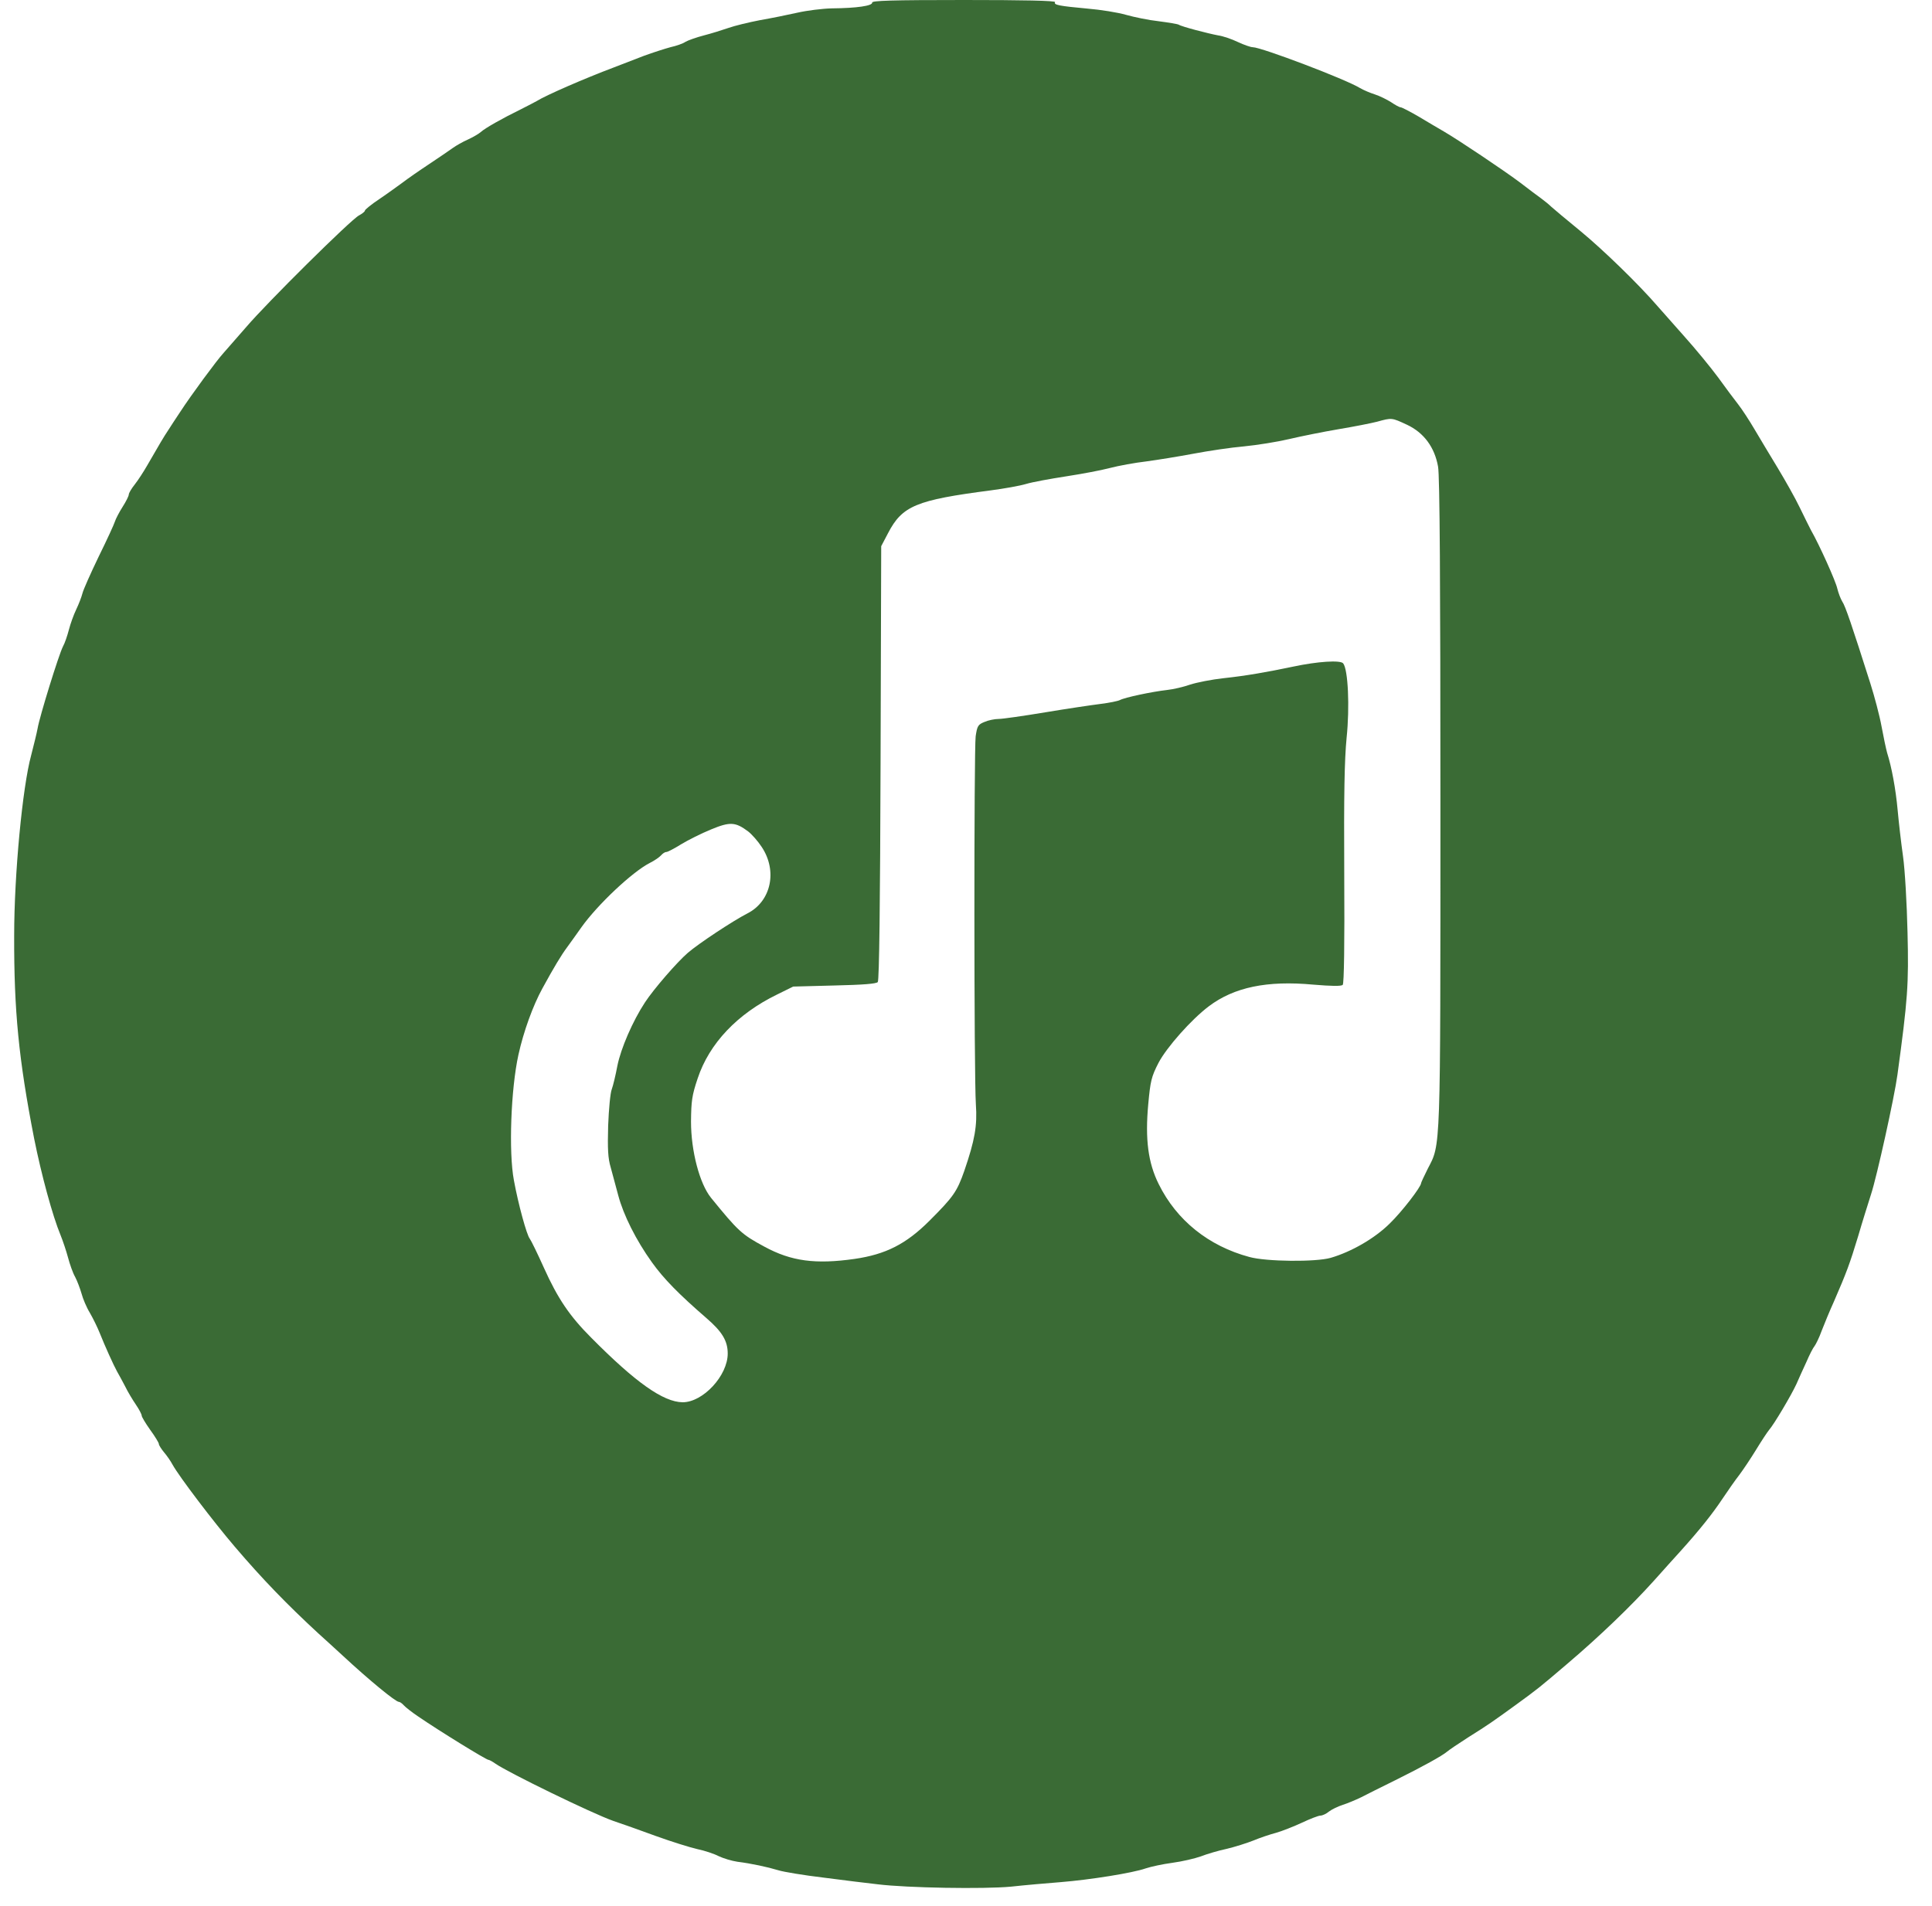
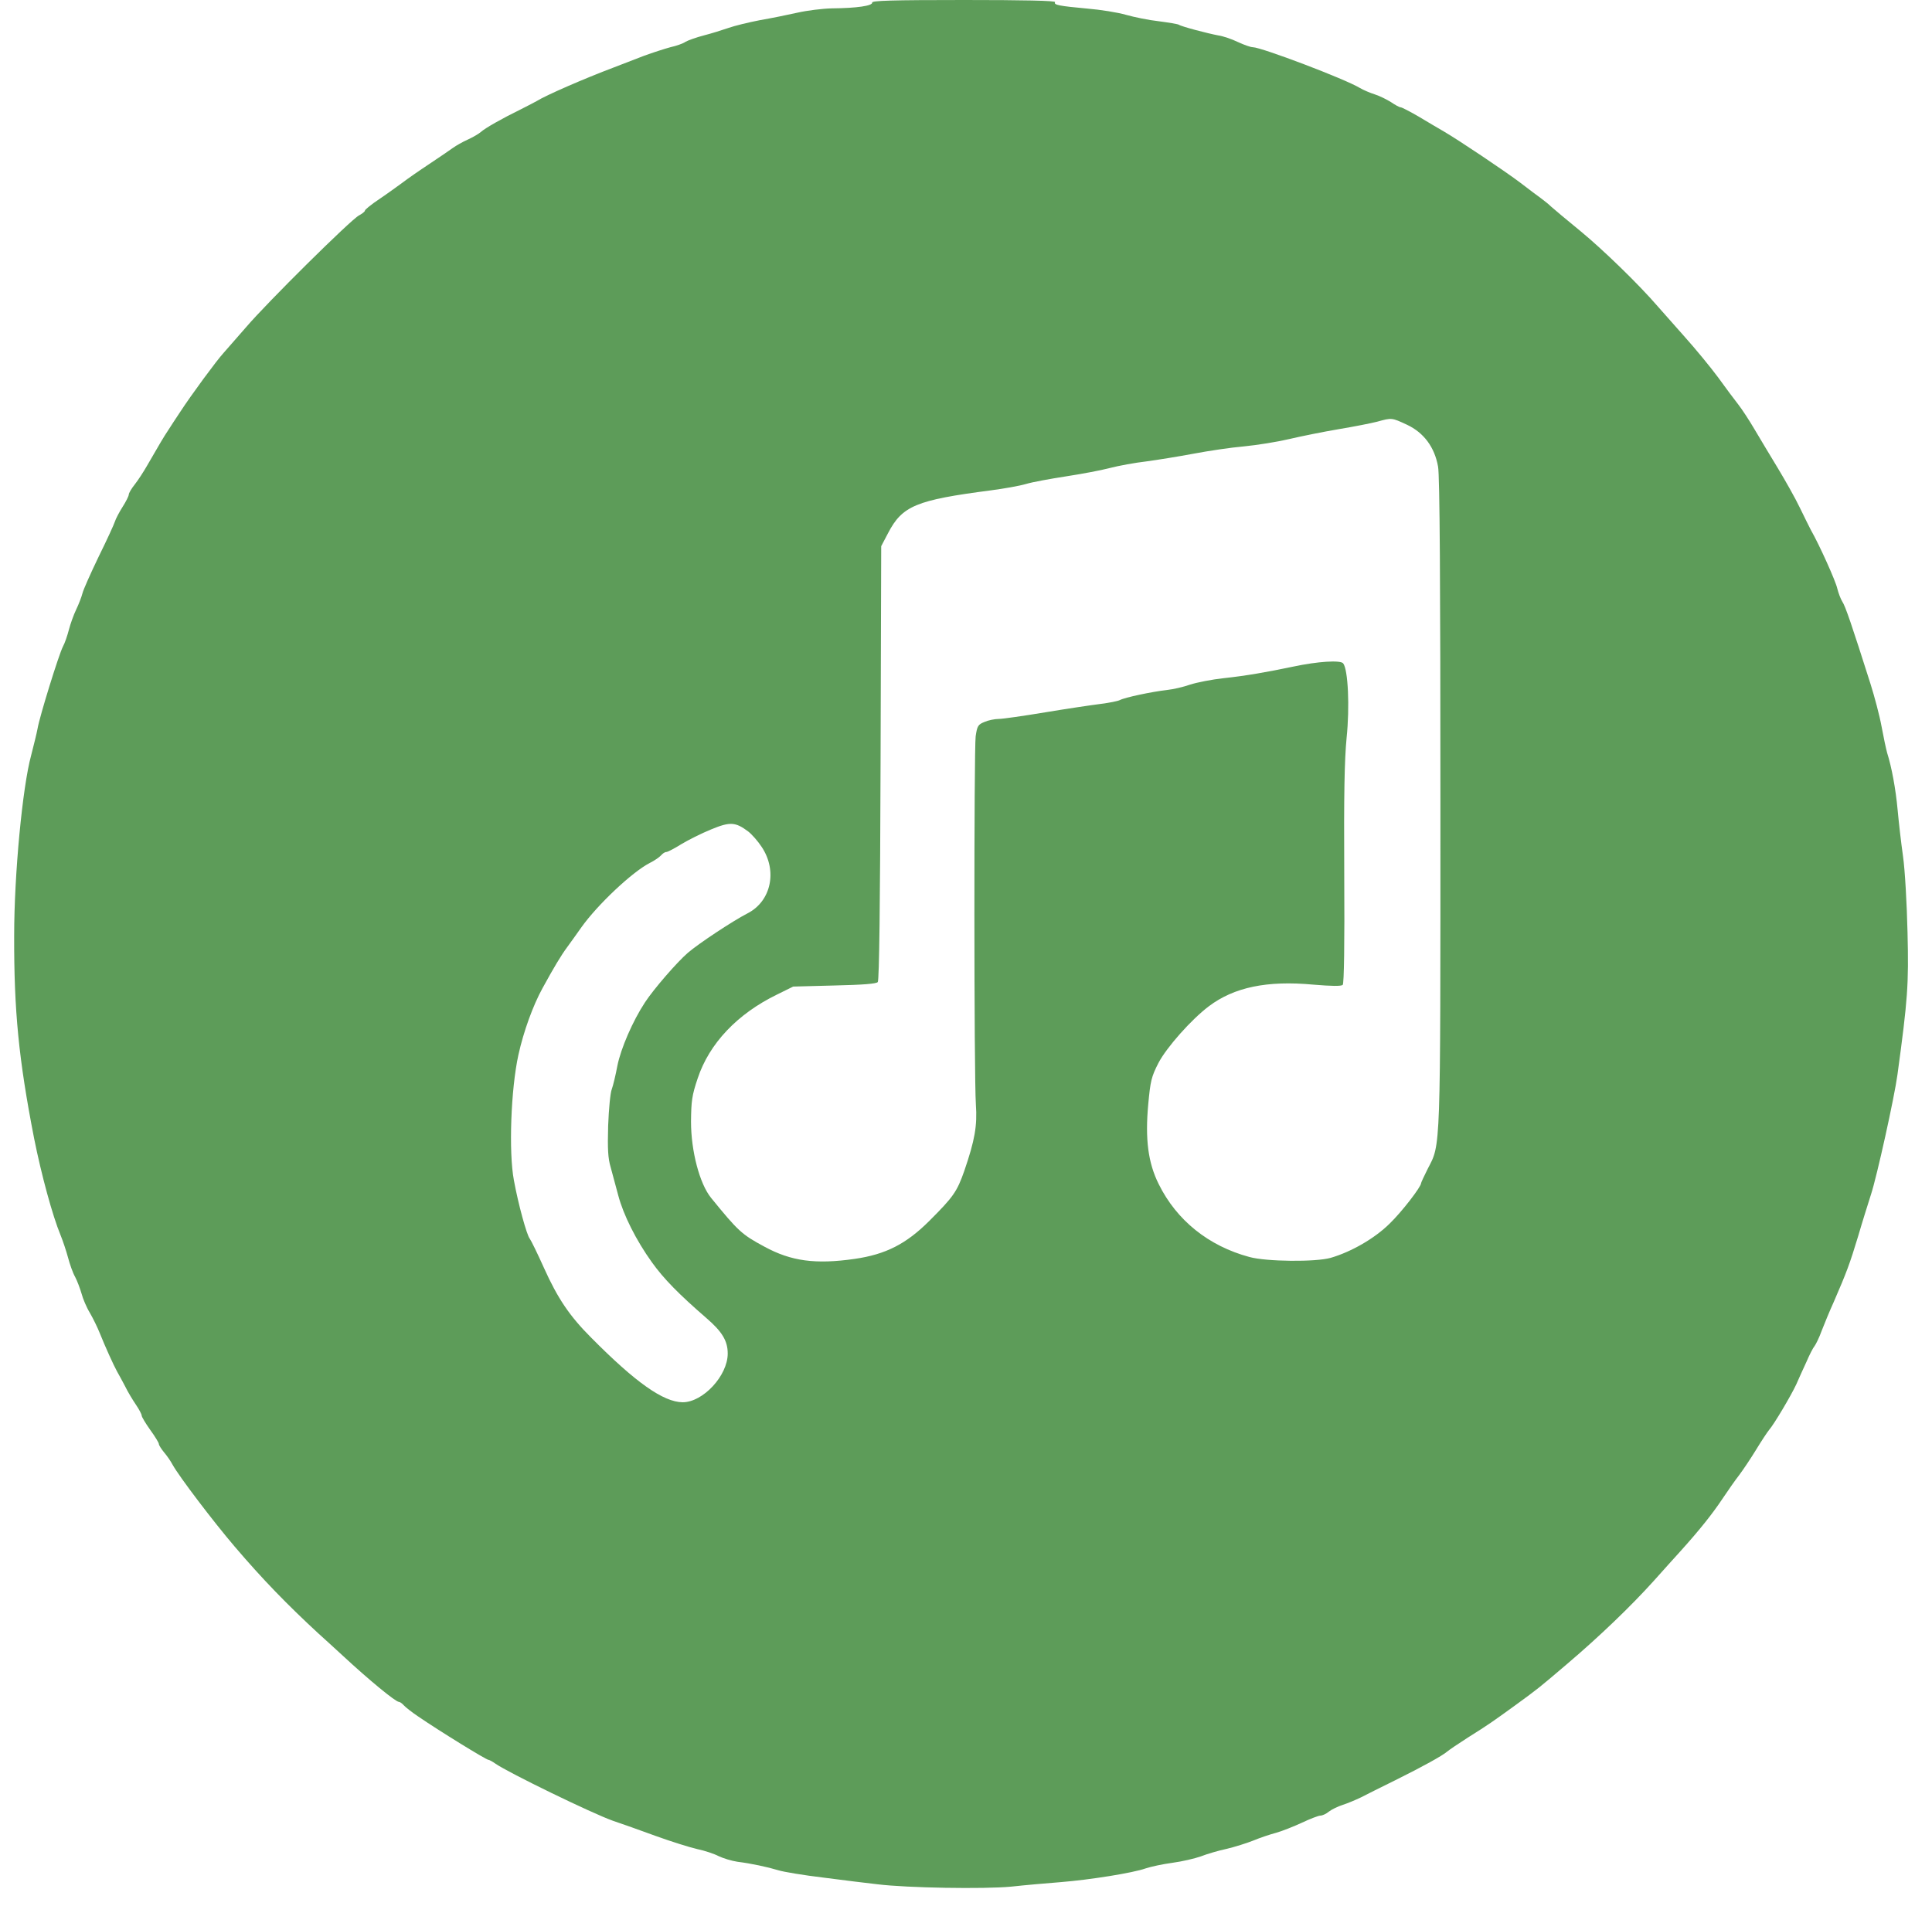
<svg xmlns="http://www.w3.org/2000/svg" version="1.0" width="900pt" height="888pt" viewBox="0 0 900 888" preserveAspectRatio="xMidYMid meet">
-   <g transform="translate(0,888) scale(0.1,-0.1)" fill="#3A6B35" stroke="none">
+   <g transform="translate(0,888) scale(0.1,-0.1)" fill="#5D9C59" stroke="none">
    <path d="M4063 8868 c2 -15 -71 -26 -188 -27 -44 -1 -116 -10 -160 -20 -44 -10 -123 -26 -175 -35 -52 -10 -118 -26 -146 -36 -29 -10 -80 -26 -115 -35 -35 -9 -74 -23 -86 -30 -11 -8 -43 -19 -70 -25 -26 -7 -82 -25 -123 -40 -41 -16 -104 -40 -140 -54 -138 -52 -317 -130 -360 -157 -8 -5 -42 -22 -75 -39 -84 -41 -167 -88 -185 -105 -9 -8 -36 -24 -60 -35 -25 -11 -56 -29 -70 -39 -14 -10 -63 -44 -110 -75 -47 -31 -103 -70 -125 -87 -22 -16 -70 -51 -107 -76 -38 -25 -68 -50 -68 -54 0 -5 -13 -15 -28 -23 -37 -19 -428 -406 -526 -521 -43 -49 -90 -103 -105 -120 -32 -35 -150 -195 -202 -275 -20 -30 -45 -68 -55 -84 -19 -28 -42 -67 -99 -166 -16 -28 -42 -68 -57 -87 -16 -20 -28 -41 -28 -47 0 -7 -13 -33 -29 -58 -16 -25 -32 -56 -36 -69 -4 -13 -38 -87 -76 -164 -37 -77 -71 -153 -75 -170 -4 -16 -17 -50 -29 -75 -12 -25 -27 -67 -34 -94 -7 -27 -19 -63 -28 -79 -19 -37 -109 -327 -118 -382 -4 -22 -18 -78 -30 -125 -40 -146 -79 -553 -79 -840 -1 -349 21 -576 93 -945 34 -170 86 -361 123 -450 11 -27 27 -75 35 -105 8 -30 22 -71 33 -90 10 -19 23 -54 30 -78 6 -23 23 -64 39 -90 15 -26 35 -67 45 -92 26 -65 65 -151 81 -180 8 -14 25 -45 38 -70 12 -25 35 -63 50 -85 15 -22 27 -45 27 -51 0 -6 18 -36 40 -67 22 -30 40 -60 40 -65 0 -6 11 -23 24 -39 13 -15 31 -41 40 -58 31 -56 190 -265 288 -380 132 -155 247 -273 391 -406 27 -24 78 -71 114 -104 124 -115 246 -215 261 -215 5 0 15 -7 23 -16 7 -8 37 -32 67 -52 99 -68 317 -202 327 -202 4 0 19 -8 33 -18 62 -43 451 -232 547 -266 39 -13 129 -45 200 -71 72 -26 158 -53 193 -61 34 -7 79 -22 100 -33 21 -10 60 -22 87 -26 64 -8 139 -24 192 -40 22 -7 117 -23 210 -34 92 -12 205 -26 251 -31 137 -17 495 -23 622 -11 63 7 167 16 231 21 137 11 337 43 396 64 24 8 79 20 124 26 45 6 105 20 133 30 28 11 82 27 120 35 38 9 95 27 125 39 31 13 79 29 106 36 28 8 81 29 120 47 38 18 77 33 86 33 9 0 27 8 40 19 13 10 42 24 64 31 22 7 60 23 85 35 25 13 97 49 160 80 129 64 219 114 241 133 8 7 52 37 99 67 94 59 111 71 220 150 107 78 108 79 243 194 148 126 295 267 402 386 44 49 100 112 125 139 89 99 147 172 193 241 26 39 61 89 79 112 18 24 53 76 78 117 25 41 52 82 61 93 23 26 103 161 127 213 11 25 32 72 47 104 14 33 31 66 38 74 6 8 22 40 33 71 12 31 37 92 57 136 59 136 74 176 113 305 20 69 48 157 60 195 27 82 109 453 123 557 48 352 53 420 47 663 -3 132 -12 292 -21 355 -9 63 -20 160 -25 215 -9 99 -28 201 -49 267 -5 18 -17 74 -26 123 -9 50 -33 140 -52 200 -87 274 -117 362 -131 382 -8 13 -18 40 -23 60 -7 34 -84 205 -123 273 -7 14 -31 61 -52 105 -21 44 -68 127 -103 185 -35 58 -84 139 -108 180 -24 41 -58 93 -76 116 -18 23 -60 79 -93 125 -34 46 -106 134 -160 194 -54 61 -109 123 -123 139 -87 101 -253 262 -356 347 -66 54 -128 106 -139 116 -10 10 -31 27 -46 38 -15 11 -61 45 -101 76 -75 56 -282 195 -354 237 -22 13 -74 43 -115 68 -41 24 -80 44 -85 44 -6 0 -26 11 -45 24 -19 12 -53 29 -75 36 -22 7 -53 20 -70 30 -69 42 -460 190 -499 190 -10 0 -41 11 -69 24 -29 14 -70 28 -92 31 -48 9 -171 41 -184 50 -5 3 -47 10 -93 16 -46 5 -114 19 -153 30 -38 11 -119 24 -180 29 -130 12 -158 17 -150 30 4 7 -149 10 -424 10 -337 0 -430 -3 -428 -12z m2491 -1967 c79 -37 129 -105 145 -195 8 -40 11 -549 11 -1565 0 -1647 2 -1589 -59 -1707 -17 -34 -31 -64 -31 -67 0 -17 -89 -133 -147 -189 -70 -69 -178 -131 -274 -159 -69 -20 -300 -18 -379 4 -190 51 -339 171 -422 339 -50 100 -64 210 -49 373 10 107 14 127 48 193 38 72 152 201 234 263 118 89 271 121 487 101 84 -7 130 -8 137 -1 6 6 9 190 7 512 -2 379 1 535 11 639 15 144 7 318 -16 347 -13 16 -119 9 -232 -15 -124 -26 -221 -43 -324 -54 -56 -6 -126 -20 -157 -30 -31 -11 -79 -22 -107 -25 -71 -8 -198 -35 -220 -47 -10 -5 -50 -13 -90 -18 -40 -5 -155 -22 -257 -39 -102 -17 -200 -31 -218 -31 -18 0 -48 -6 -66 -14 -30 -12 -34 -19 -41 -67 -8 -64 -8 -1584 1 -1715 7 -100 -5 -167 -54 -310 -34 -97 -51 -121 -162 -232 -109 -109 -204 -157 -349 -178 -182 -26 -295 -11 -420 57 -106 57 -122 72 -249 228 -53 66 -93 217 -93 355 1 95 4 121 31 201 54 163 185 301 370 391 l75 37 192 5 c133 3 196 8 202 16 7 8 11 369 13 1022 l3 1009 32 61 c66 127 131 154 478 199 61 8 135 21 165 30 30 9 113 24 184 35 71 11 164 28 205 39 42 11 119 25 171 31 52 7 151 23 220 36 69 13 175 29 235 34 61 6 155 21 210 34 55 13 159 34 230 46 72 12 153 28 180 35 69 19 68 19 139 -14z m-3069 -1895 c18 -14 46 -46 63 -72 75 -112 44 -254 -66 -310 -68 -35 -227 -140 -278 -184 -50 -43 -159 -169 -199 -230 -58 -88 -113 -216 -129 -296 -8 -43 -20 -93 -26 -109 -7 -17 -14 -93 -17 -170 -3 -109 -1 -152 12 -195 8 -30 24 -89 35 -130 24 -91 83 -209 157 -312 55 -77 126 -149 254 -260 73 -63 99 -106 99 -165 0 -103 -115 -227 -210 -227 -90 1 -219 92 -426 301 -101 101 -156 183 -220 325 -30 67 -60 128 -66 136 -14 16 -54 162 -74 272 -25 132 -14 426 21 585 24 109 68 230 112 310 54 99 88 155 114 190 16 22 47 65 68 95 75 105 236 257 318 299 22 11 45 27 52 35 8 9 18 16 25 16 6 0 37 16 69 36 33 20 95 51 139 69 89 37 114 35 173 -9z" />
  </g>
</svg>
